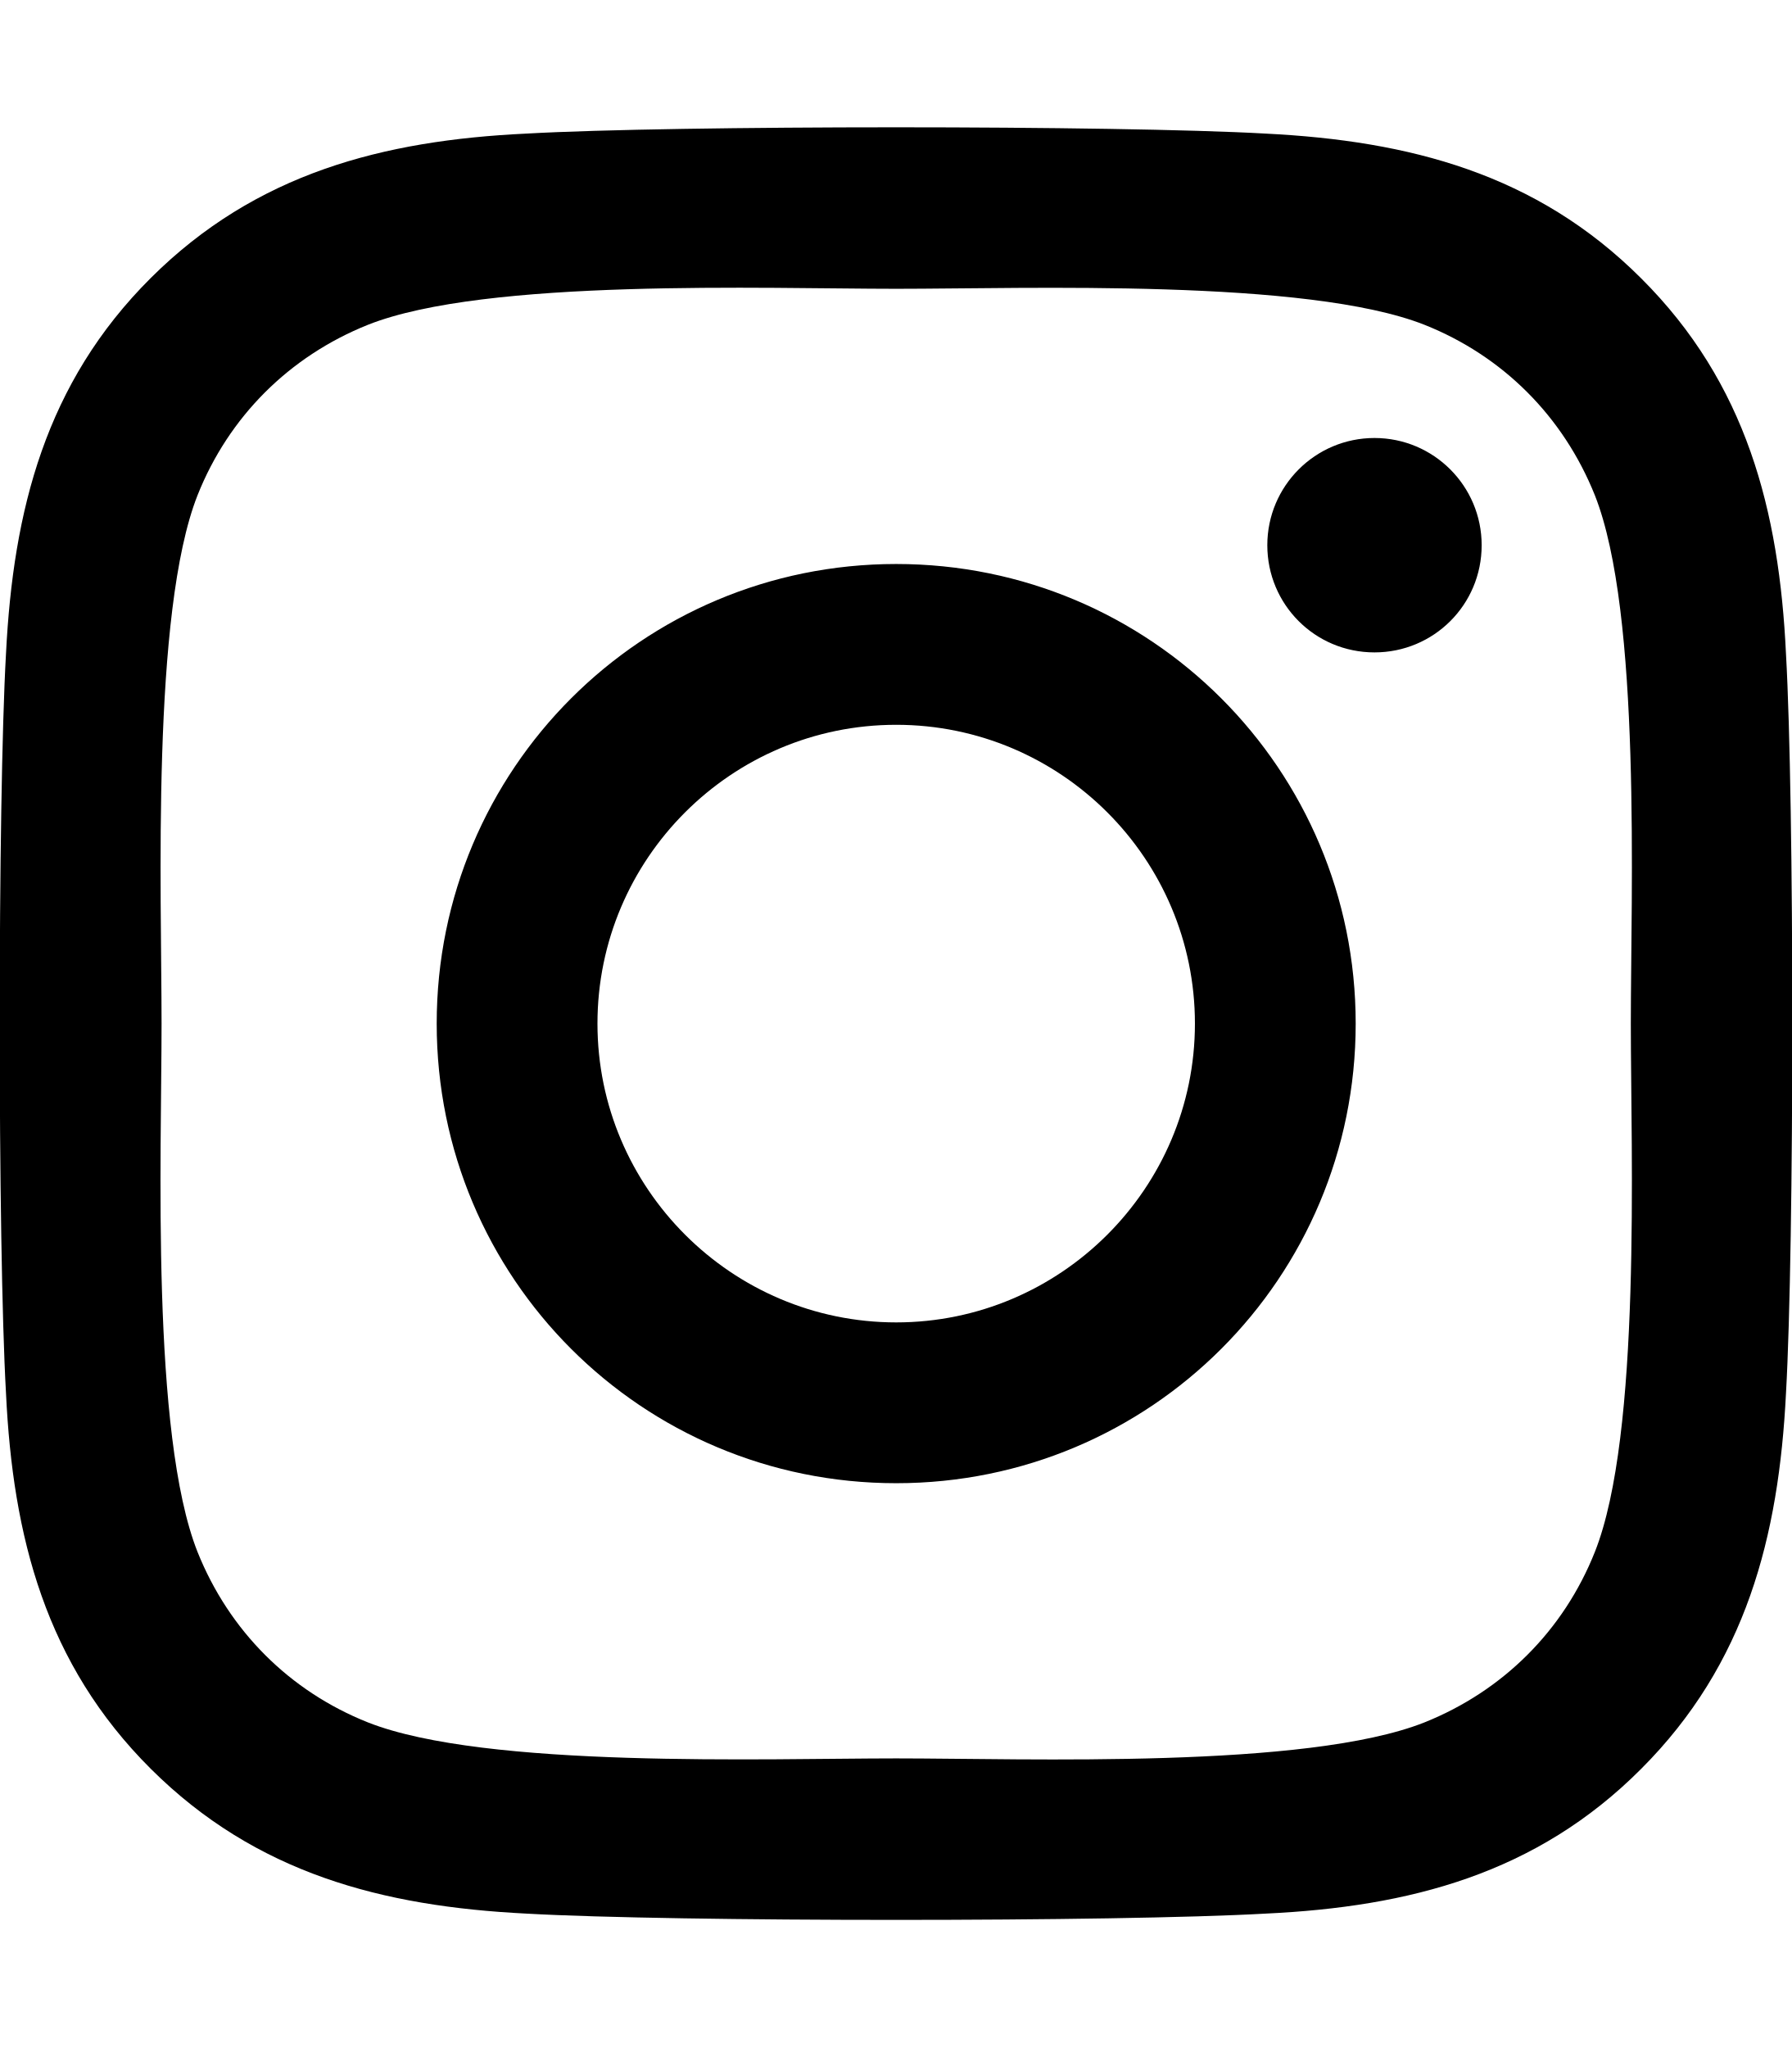
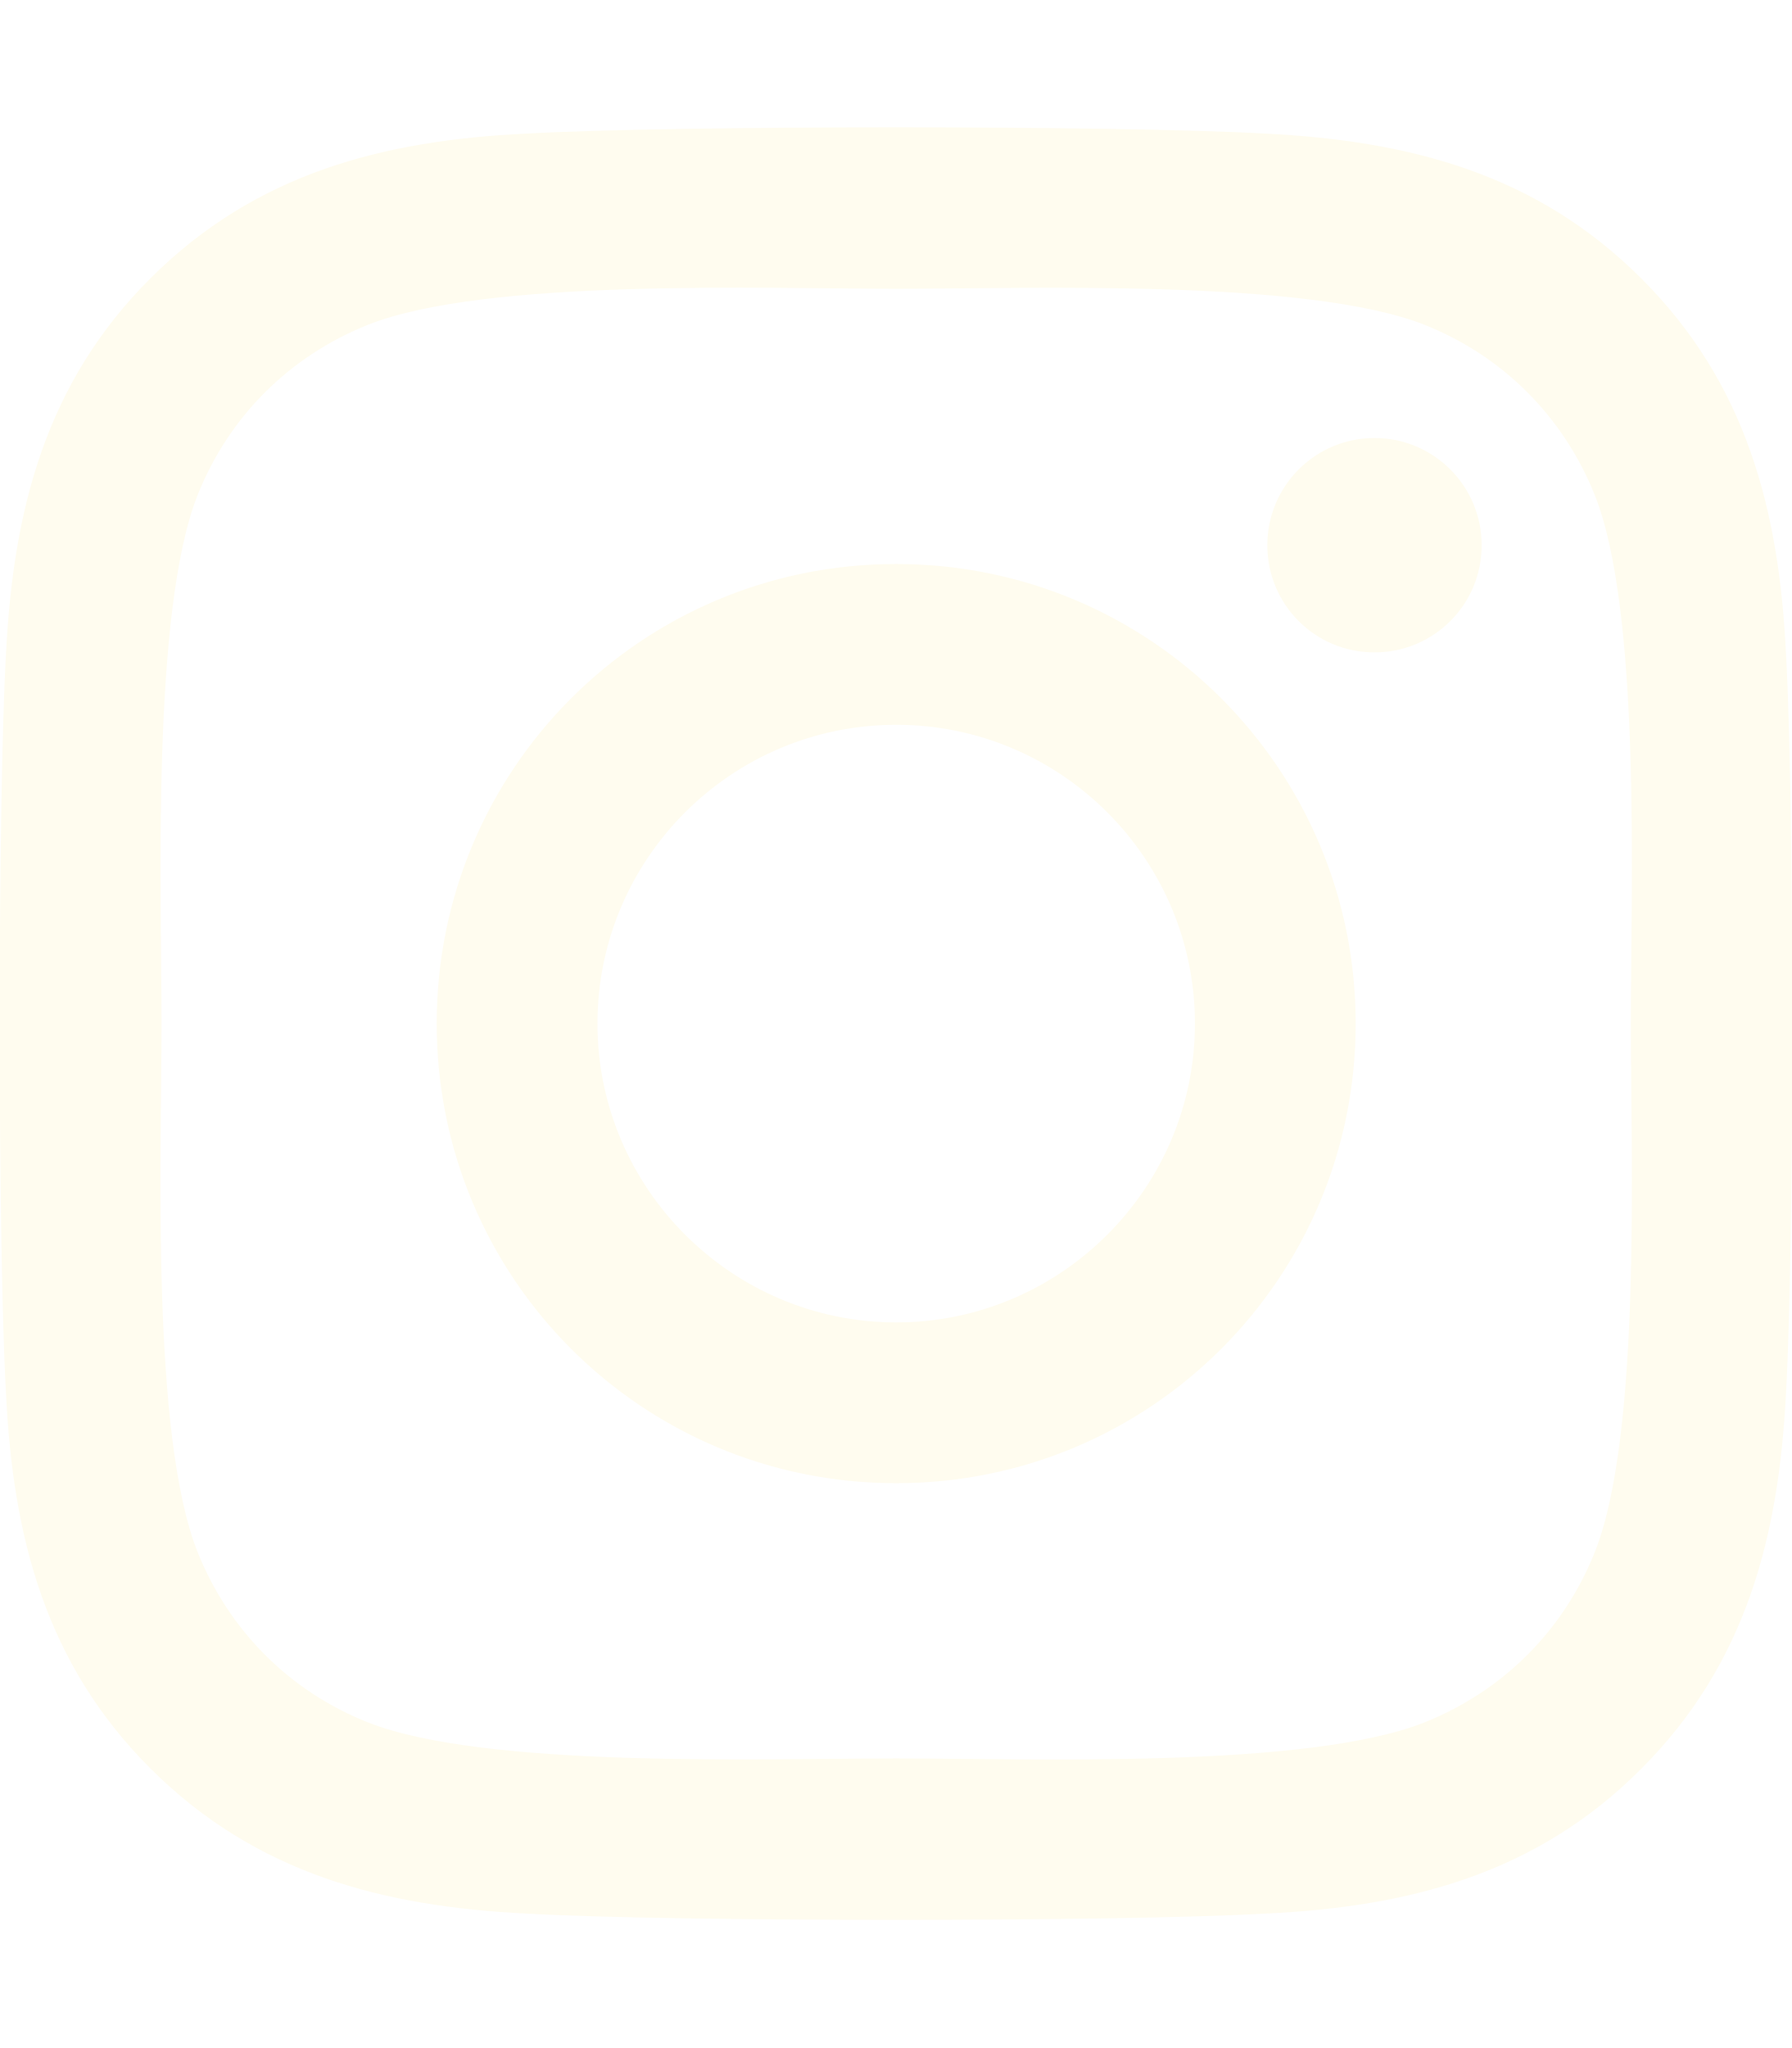
- <svg xmlns="http://www.w3.org/2000/svg" viewBox="0 0 448 512">
-   <path d="M224.1 141c-63.6 0-114.9 51.3-114.9 114.9s51.3 114.9 114.9 114.9S339 319.5 339 255.9 287.7 141 224.1 141zm0 189.6c-41.1 0-74.7-33.5-74.7-74.7s33.5-74.7 74.7-74.7 74.7 33.5 74.7 74.7-33.6 74.7-74.7 74.7zm146.4-194.3c0 14.9-12 26.8-26.8 26.8-14.9 0-26.8-12-26.8-26.8s12-26.8 26.8-26.8 26.8 12 26.8 26.8zm76.1 27.2c-1.7-35.9-9.9-67.7-36.2-93.9-26.2-26.2-58-34.4-93.9-36.2-37-2.1-147.9-2.1-184.9 0-35.8 1.7-67.6 9.9-93.9 36.1s-34.4 58-36.2 93.9c-2.1 37-2.1 147.9 0 184.9 1.7 35.9 9.9 67.7 36.2 93.9s58 34.4 93.9 36.2c37 2.1 147.9 2.1 184.9 0 35.9-1.7 67.7-9.9 93.9-36.2 26.2-26.2 34.4-58 36.2-93.9 2.1-37 2.1-147.8 0-184.8zM398.8 388c-7.8 19.6-22.9 34.7-42.6 42.6-29.5 11.7-99.5 9-132.1 9s-102.7 2.6-132.1-9c-19.6-7.8-34.7-22.9-42.6-42.6-11.7-29.5-9-99.5-9-132.1s-2.6-102.7 9-132.1c7.8-19.6 22.9-34.7 42.6-42.6 29.5-11.7 99.5-9 132.1-9s102.7-2.6 132.1 9c19.6 7.8 34.7 22.9 42.6 42.6 11.7 29.5 9 99.5 9 132.1s2.7 102.7-9 132.1z" />
+ <svg xmlns="http://www.w3.org/2000/svg" version="1.1" id="Layer_1" x="0px" y="0px" viewBox="0 0 448 512" style="enable-background:new 0 0 448 512;" xml:space="preserve">
+   <style type="text/css">
+ 	.st0{fill:#FFFCEF;}
+ </style>
+   <path class="st0" d="M224.1,141c-63.6,0-114.9,51.3-114.9,114.9s51.3,114.9,114.9,114.9S339,319.5,339,255.9S287.7,141,224.1,141z   M224.1,330.6c-41.1,0-74.7-33.5-74.7-74.7s33.5-74.7,74.7-74.7s74.7,33.5,74.7,74.7S265.2,330.6,224.1,330.6L224.1,330.6z   M370.5,136.3c0,14.9-12,26.8-26.8,26.8c-14.9,0-26.8-12-26.8-26.8s12-26.8,26.8-26.8S370.5,121.5,370.5,136.3z M446.6,163.5  c-1.7-35.9-9.9-67.7-36.2-93.9c-26.2-26.2-58-34.4-93.9-36.2c-37-2.1-147.9-2.1-184.9,0C95.8,35.1,64,43.3,37.7,69.5  s-34.4,58-36.2,93.9c-2.1,37-2.1,147.9,0,184.9c1.7,35.9,9.9,67.7,36.2,93.9s58,34.4,93.9,36.2c37,2.1,147.9,2.1,184.9,0  c35.9-1.7,67.7-9.9,93.9-36.2c26.2-26.2,34.4-58,36.2-93.9C448.7,311.3,448.7,200.5,446.6,163.5L446.6,163.5z M398.8,388  c-7.8,19.6-22.9,34.7-42.6,42.6c-29.5,11.7-99.5,9-132.1,9s-102.7,2.6-132.1-9c-19.6-7.8-34.7-22.9-42.6-42.6  c-11.7-29.5-9-99.5-9-132.1s-2.6-102.7,9-132.1c7.8-19.6,22.9-34.7,42.6-42.6c29.5-11.7,99.5-9,132.1-9s102.7-2.6,132.1,9  c19.6,7.8,34.7,22.9,42.6,42.6c11.7,29.5,9,99.5,9,132.1S410.5,358.6,398.8,388z" />
</svg>
